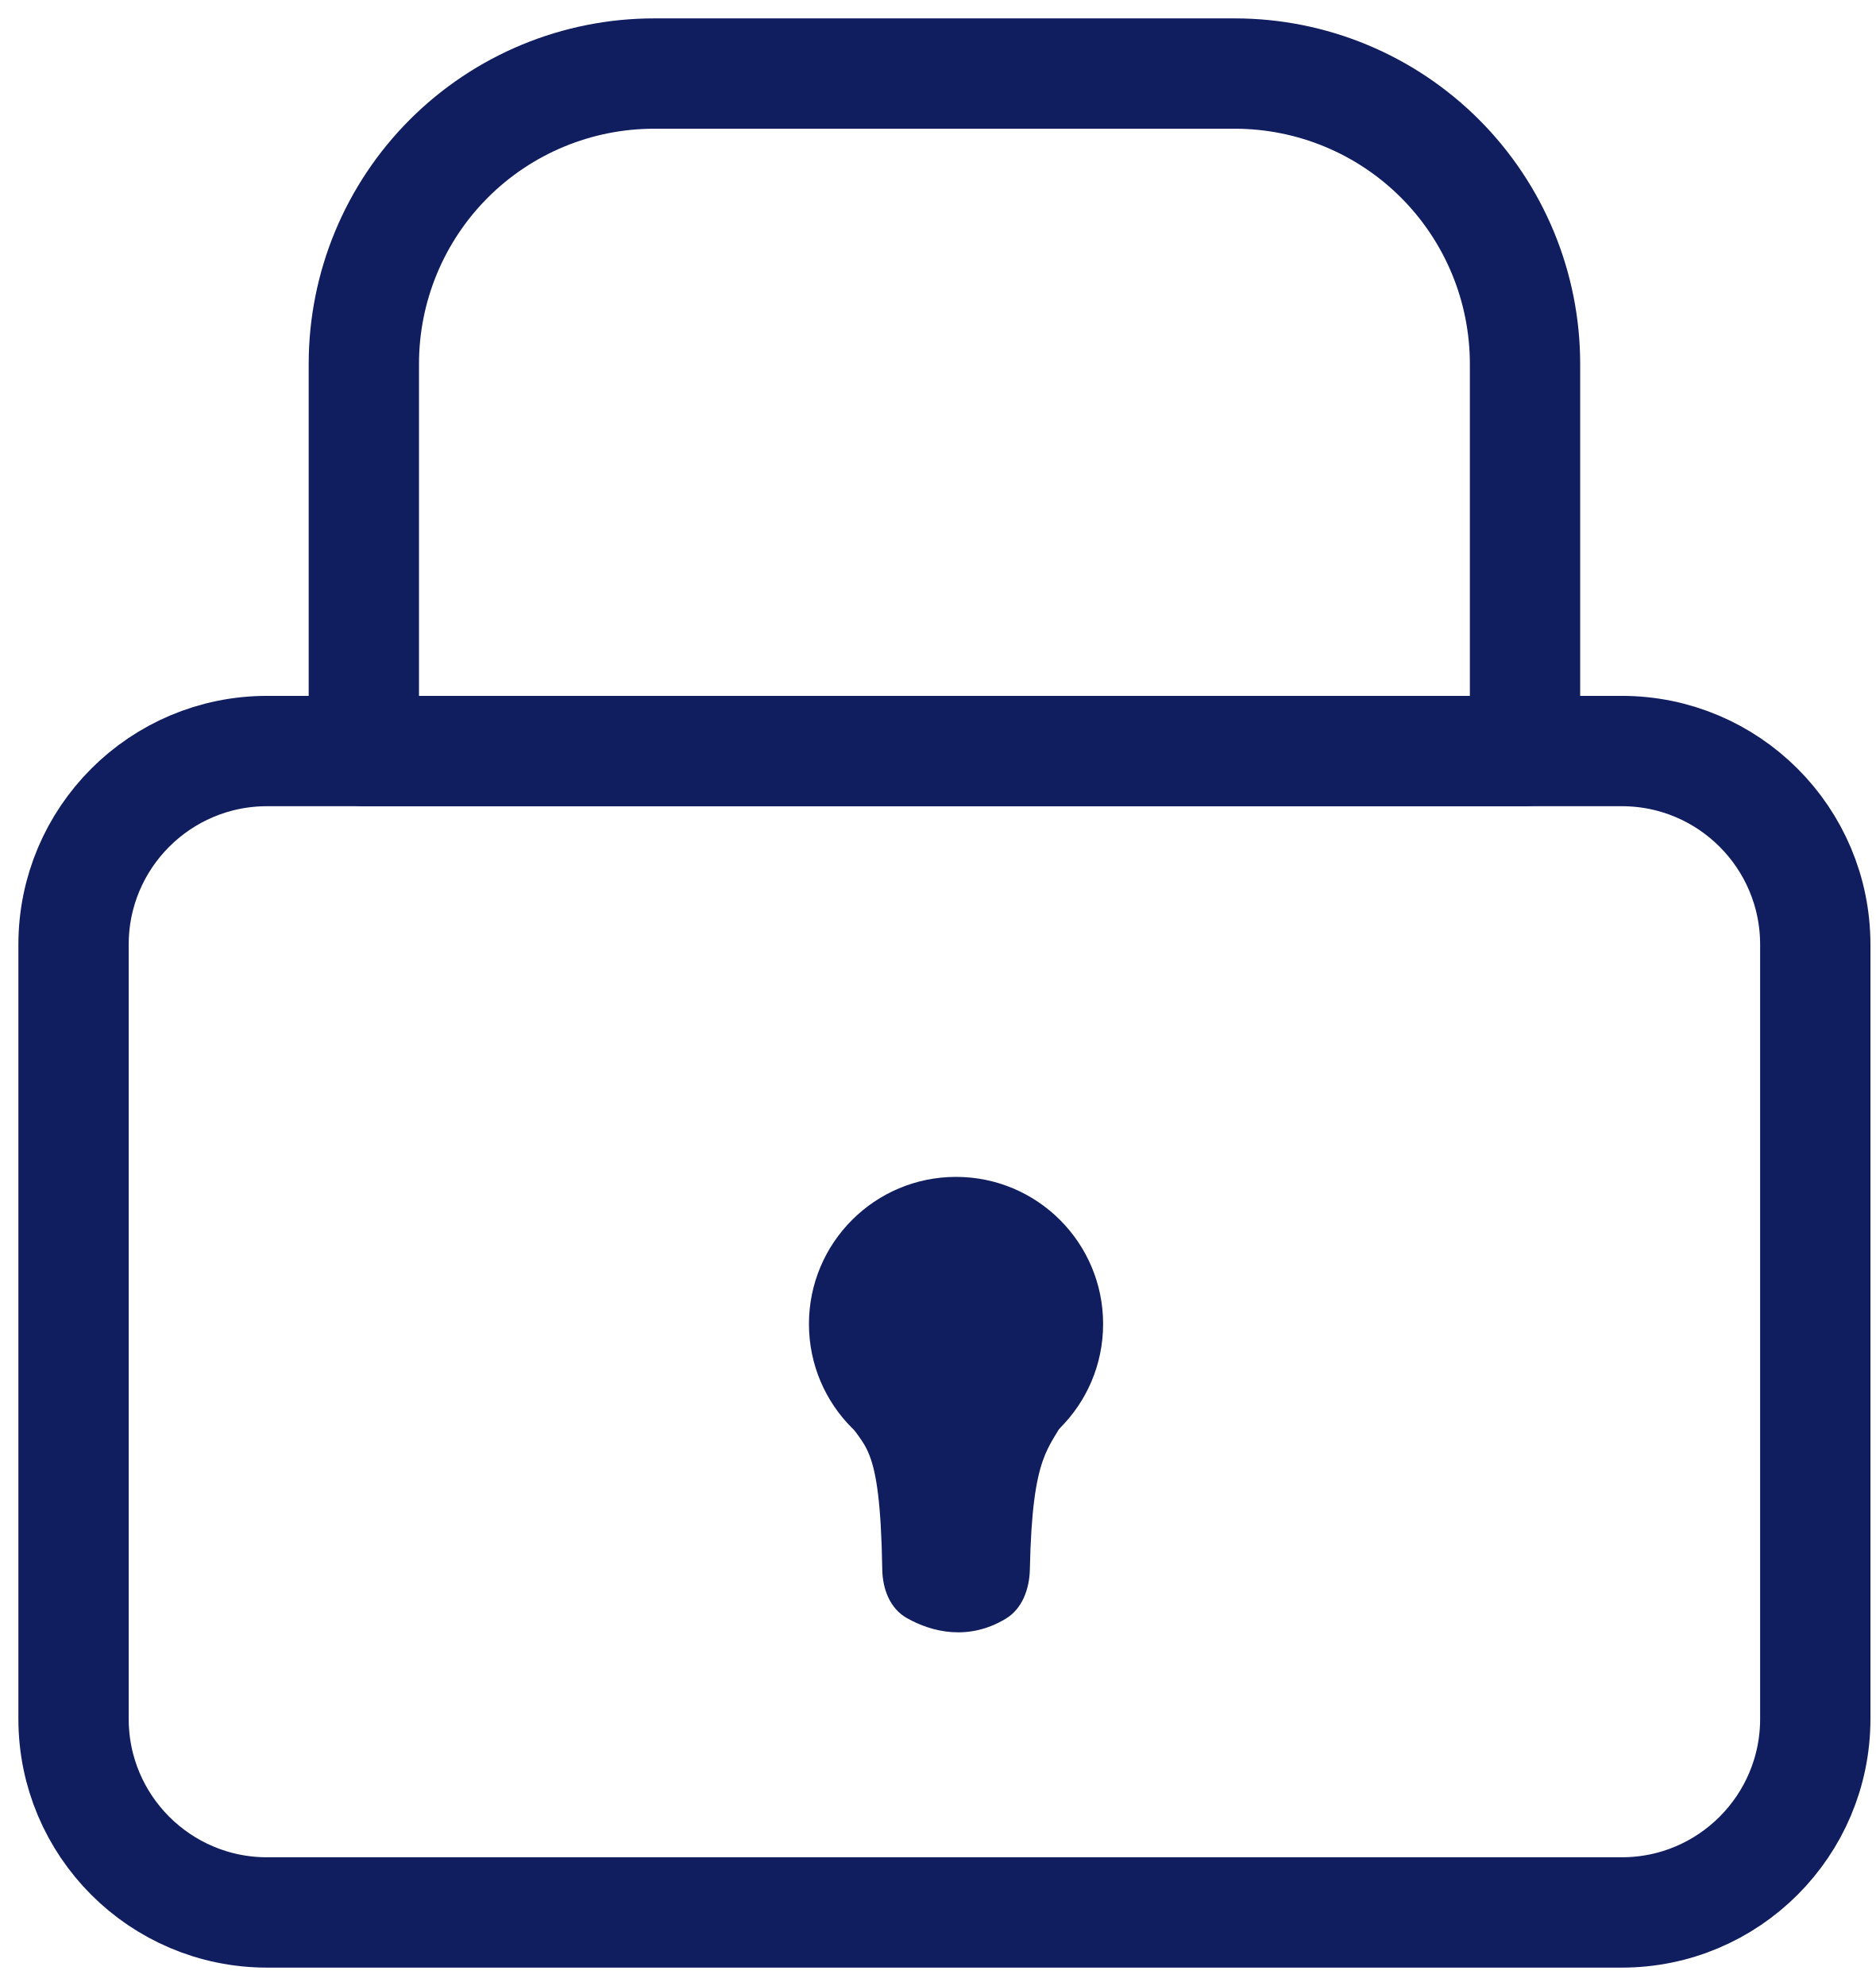
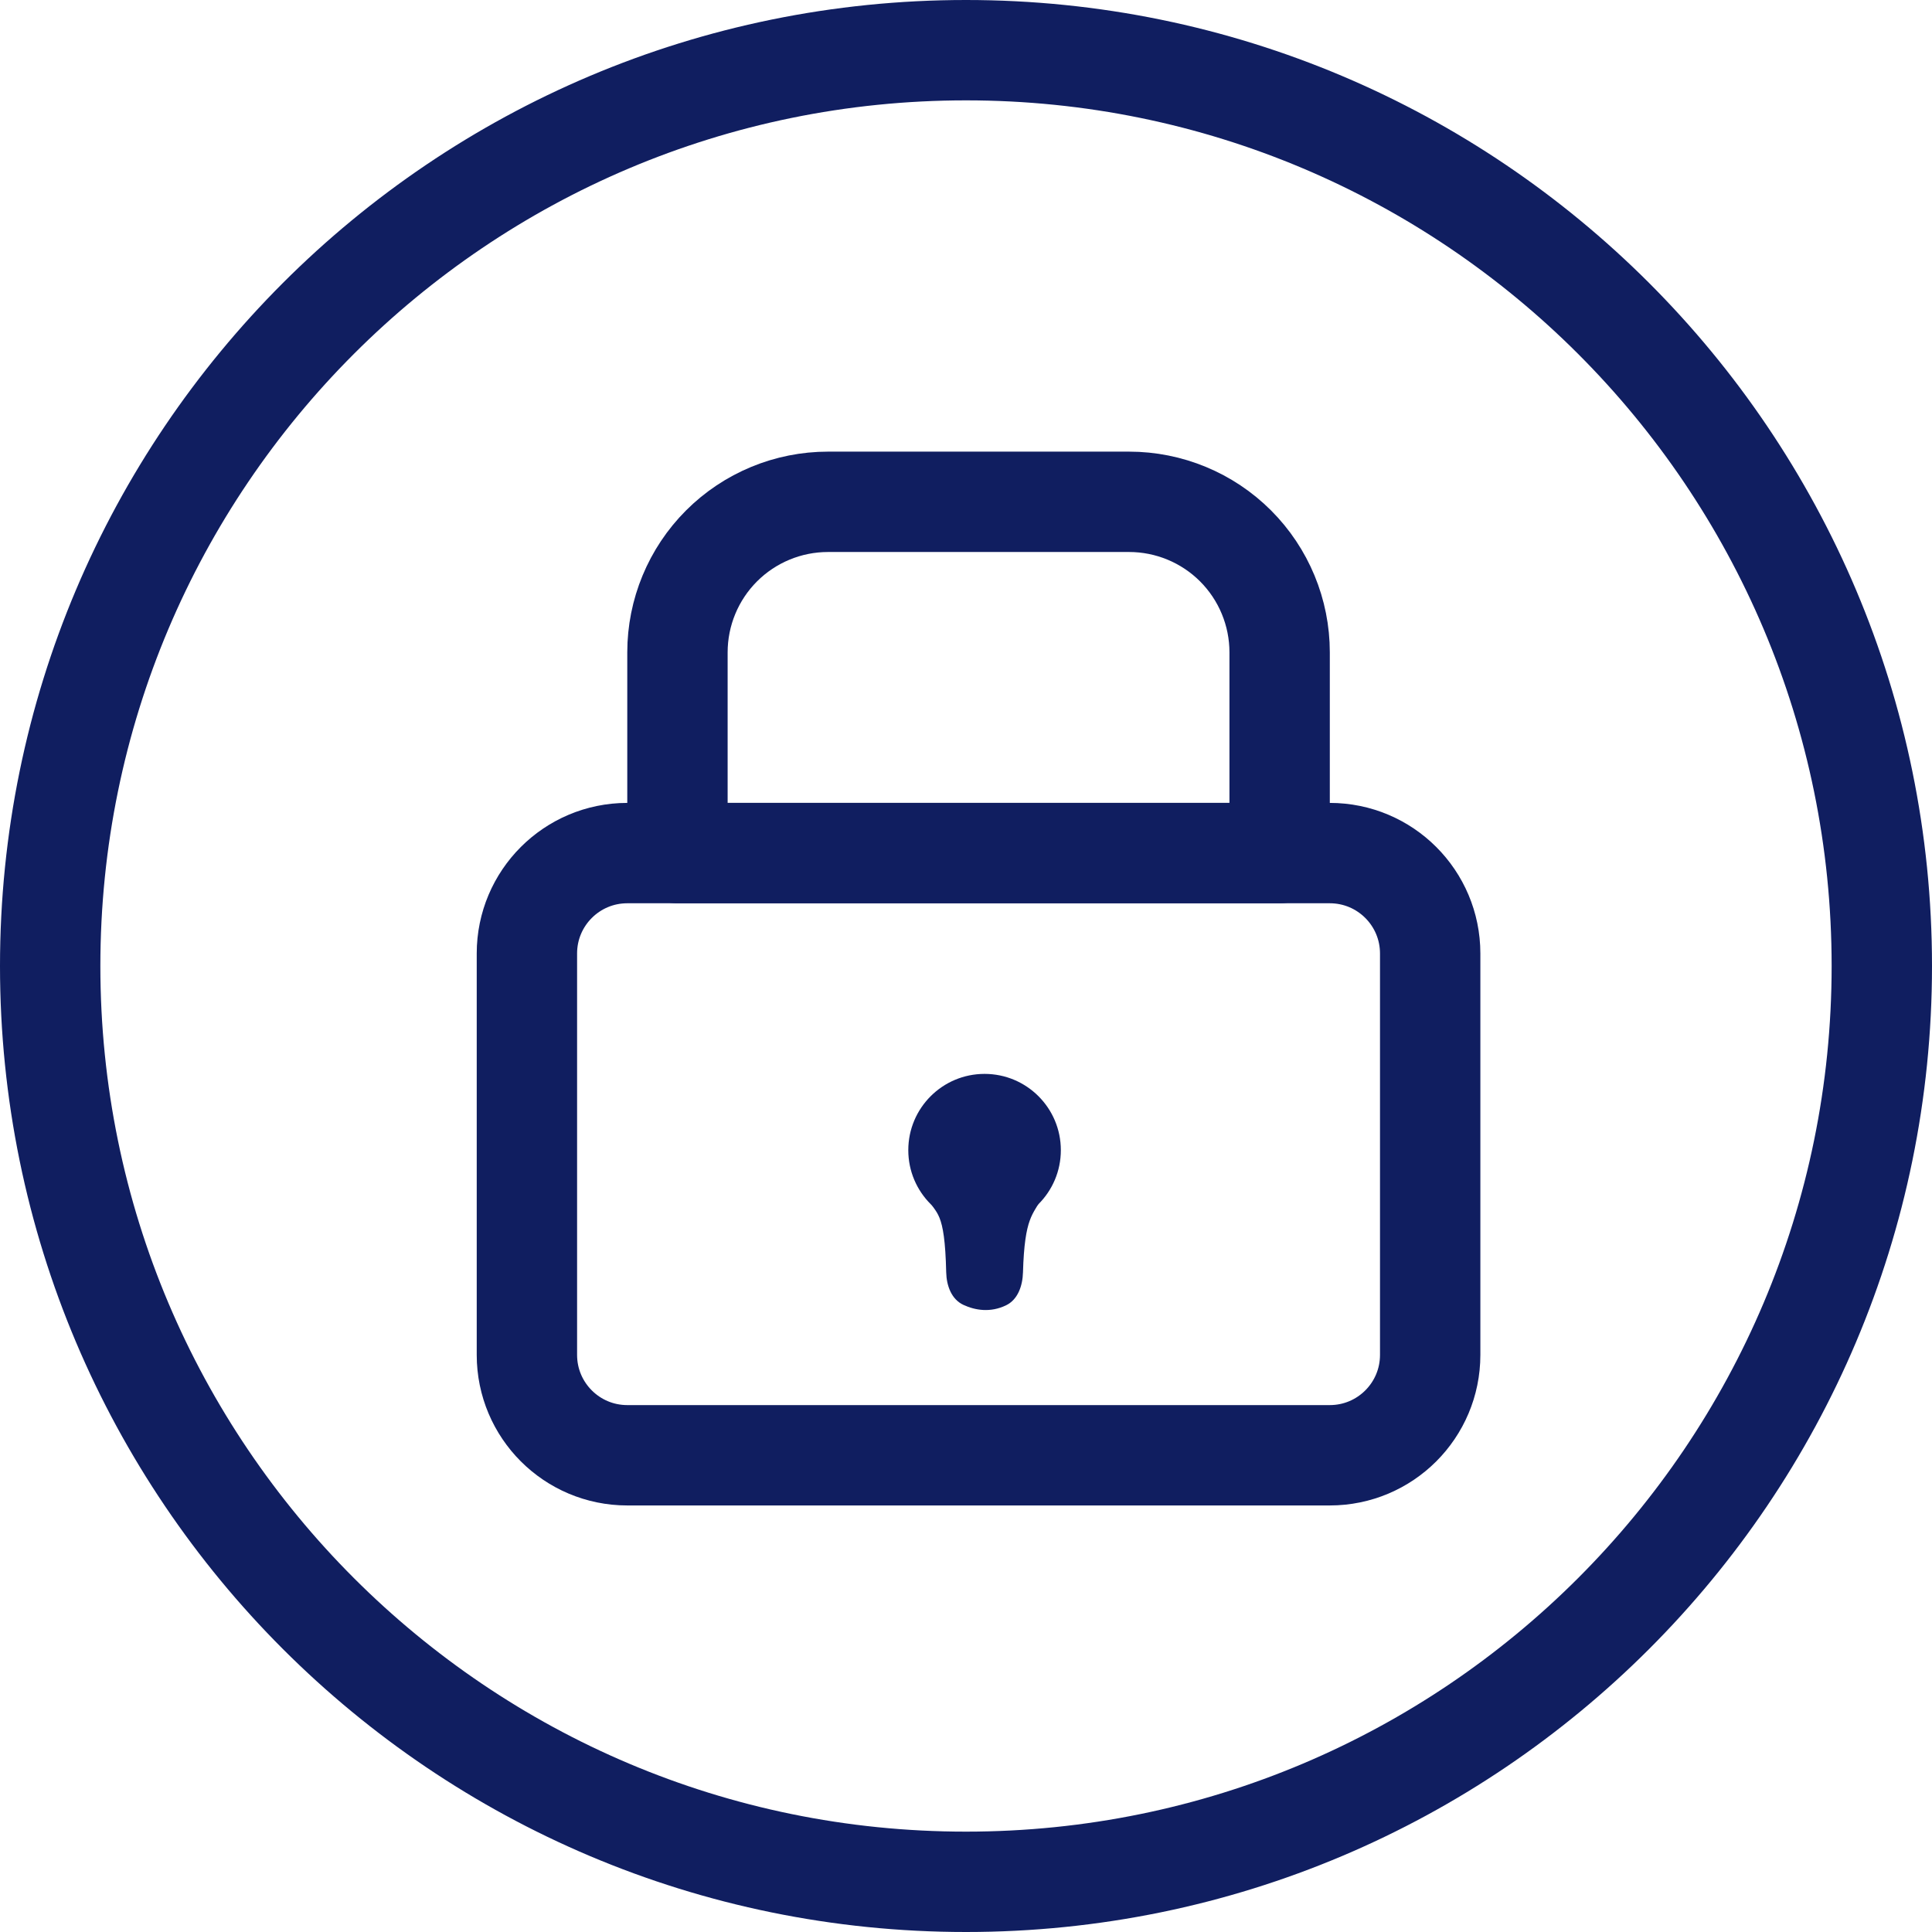
- <svg xmlns="http://www.w3.org/2000/svg" width="51" height="54" viewBox="0 0 51 54" fill="none">
-   <path d="M44.105 20.421H7.263C4.356 20.421 2 22.777 2 25.684V46.737C2 49.643 4.356 52 7.263 52H44.105C47.012 52 49.368 49.643 49.368 46.737V25.684C49.368 22.777 47.012 20.421 44.105 20.421Z" stroke="#101E60" stroke-width="3" stroke-linecap="round" stroke-linejoin="round" />
-   <path d="M9.895 9.895C9.895 7.801 10.726 5.793 12.207 4.312C13.687 2.832 15.695 2 17.789 2H33.579C35.673 2 37.681 2.832 39.161 4.312C40.642 5.793 41.474 7.801 41.474 9.895V15.158V20.421H9.895V9.895Z" stroke="#101E60" stroke-width="3" stroke-linecap="round" stroke-linejoin="round" />
-   <circle cx="26" cy="36" r="4" fill="#101E60" />
-   <path d="M23.994 42.67C23.934 39.06 23.467 39.434 23 38.5H29C28.537 39.426 28.074 39.468 28.008 42.669C27.997 43.199 27.806 43.74 27.352 44.014C26.348 44.618 25.355 44.387 24.661 43.995C24.199 43.734 24.002 43.201 23.994 42.67Z" fill="#101E60" />
+ <svg xmlns="http://www.w3.org/2000/svg" width="77" height="77" viewBox="0 0 77 77" fill="none">
+   <path d="M53 34H25C22.791 34 21 35.791 21 38V54C21 56.209 22.791 58 25 58H53C55.209 58 57 56.209 57 54V38C57 35.791 55.209 34 53 34Z" stroke="#101E60" stroke-width="4" stroke-linecap="round" stroke-linejoin="round" />
+   <path d="M27 26C27 24.409 27.632 22.883 28.757 21.757C29.883 20.632 31.409 20 33 20H45C46.591 20 48.117 20.632 49.243 21.757C50.368 22.883 51 24.409 51 26V30V34H27V26Z" stroke="#101E60" stroke-width="4" stroke-linecap="round" stroke-linejoin="round" />
+   <ellipse cx="39.24" cy="45.84" rx="3.04" ry="3.04" fill="#101E60" />
+   <path d="M37.711 50.711C37.652 48.179 37.306 48.432 36.96 47.74H41.52C41.178 48.424 40.836 48.474 40.771 50.711C40.756 51.241 40.571 51.796 40.093 52.025C39.472 52.323 38.868 52.224 38.399 52.007C37.918 51.784 37.724 51.241 37.711 50.711Z" fill="#101E60" />
+   <circle cx="38.5" cy="38.5" r="36.5" stroke="#101E60" stroke-width="4" />
</svg>
